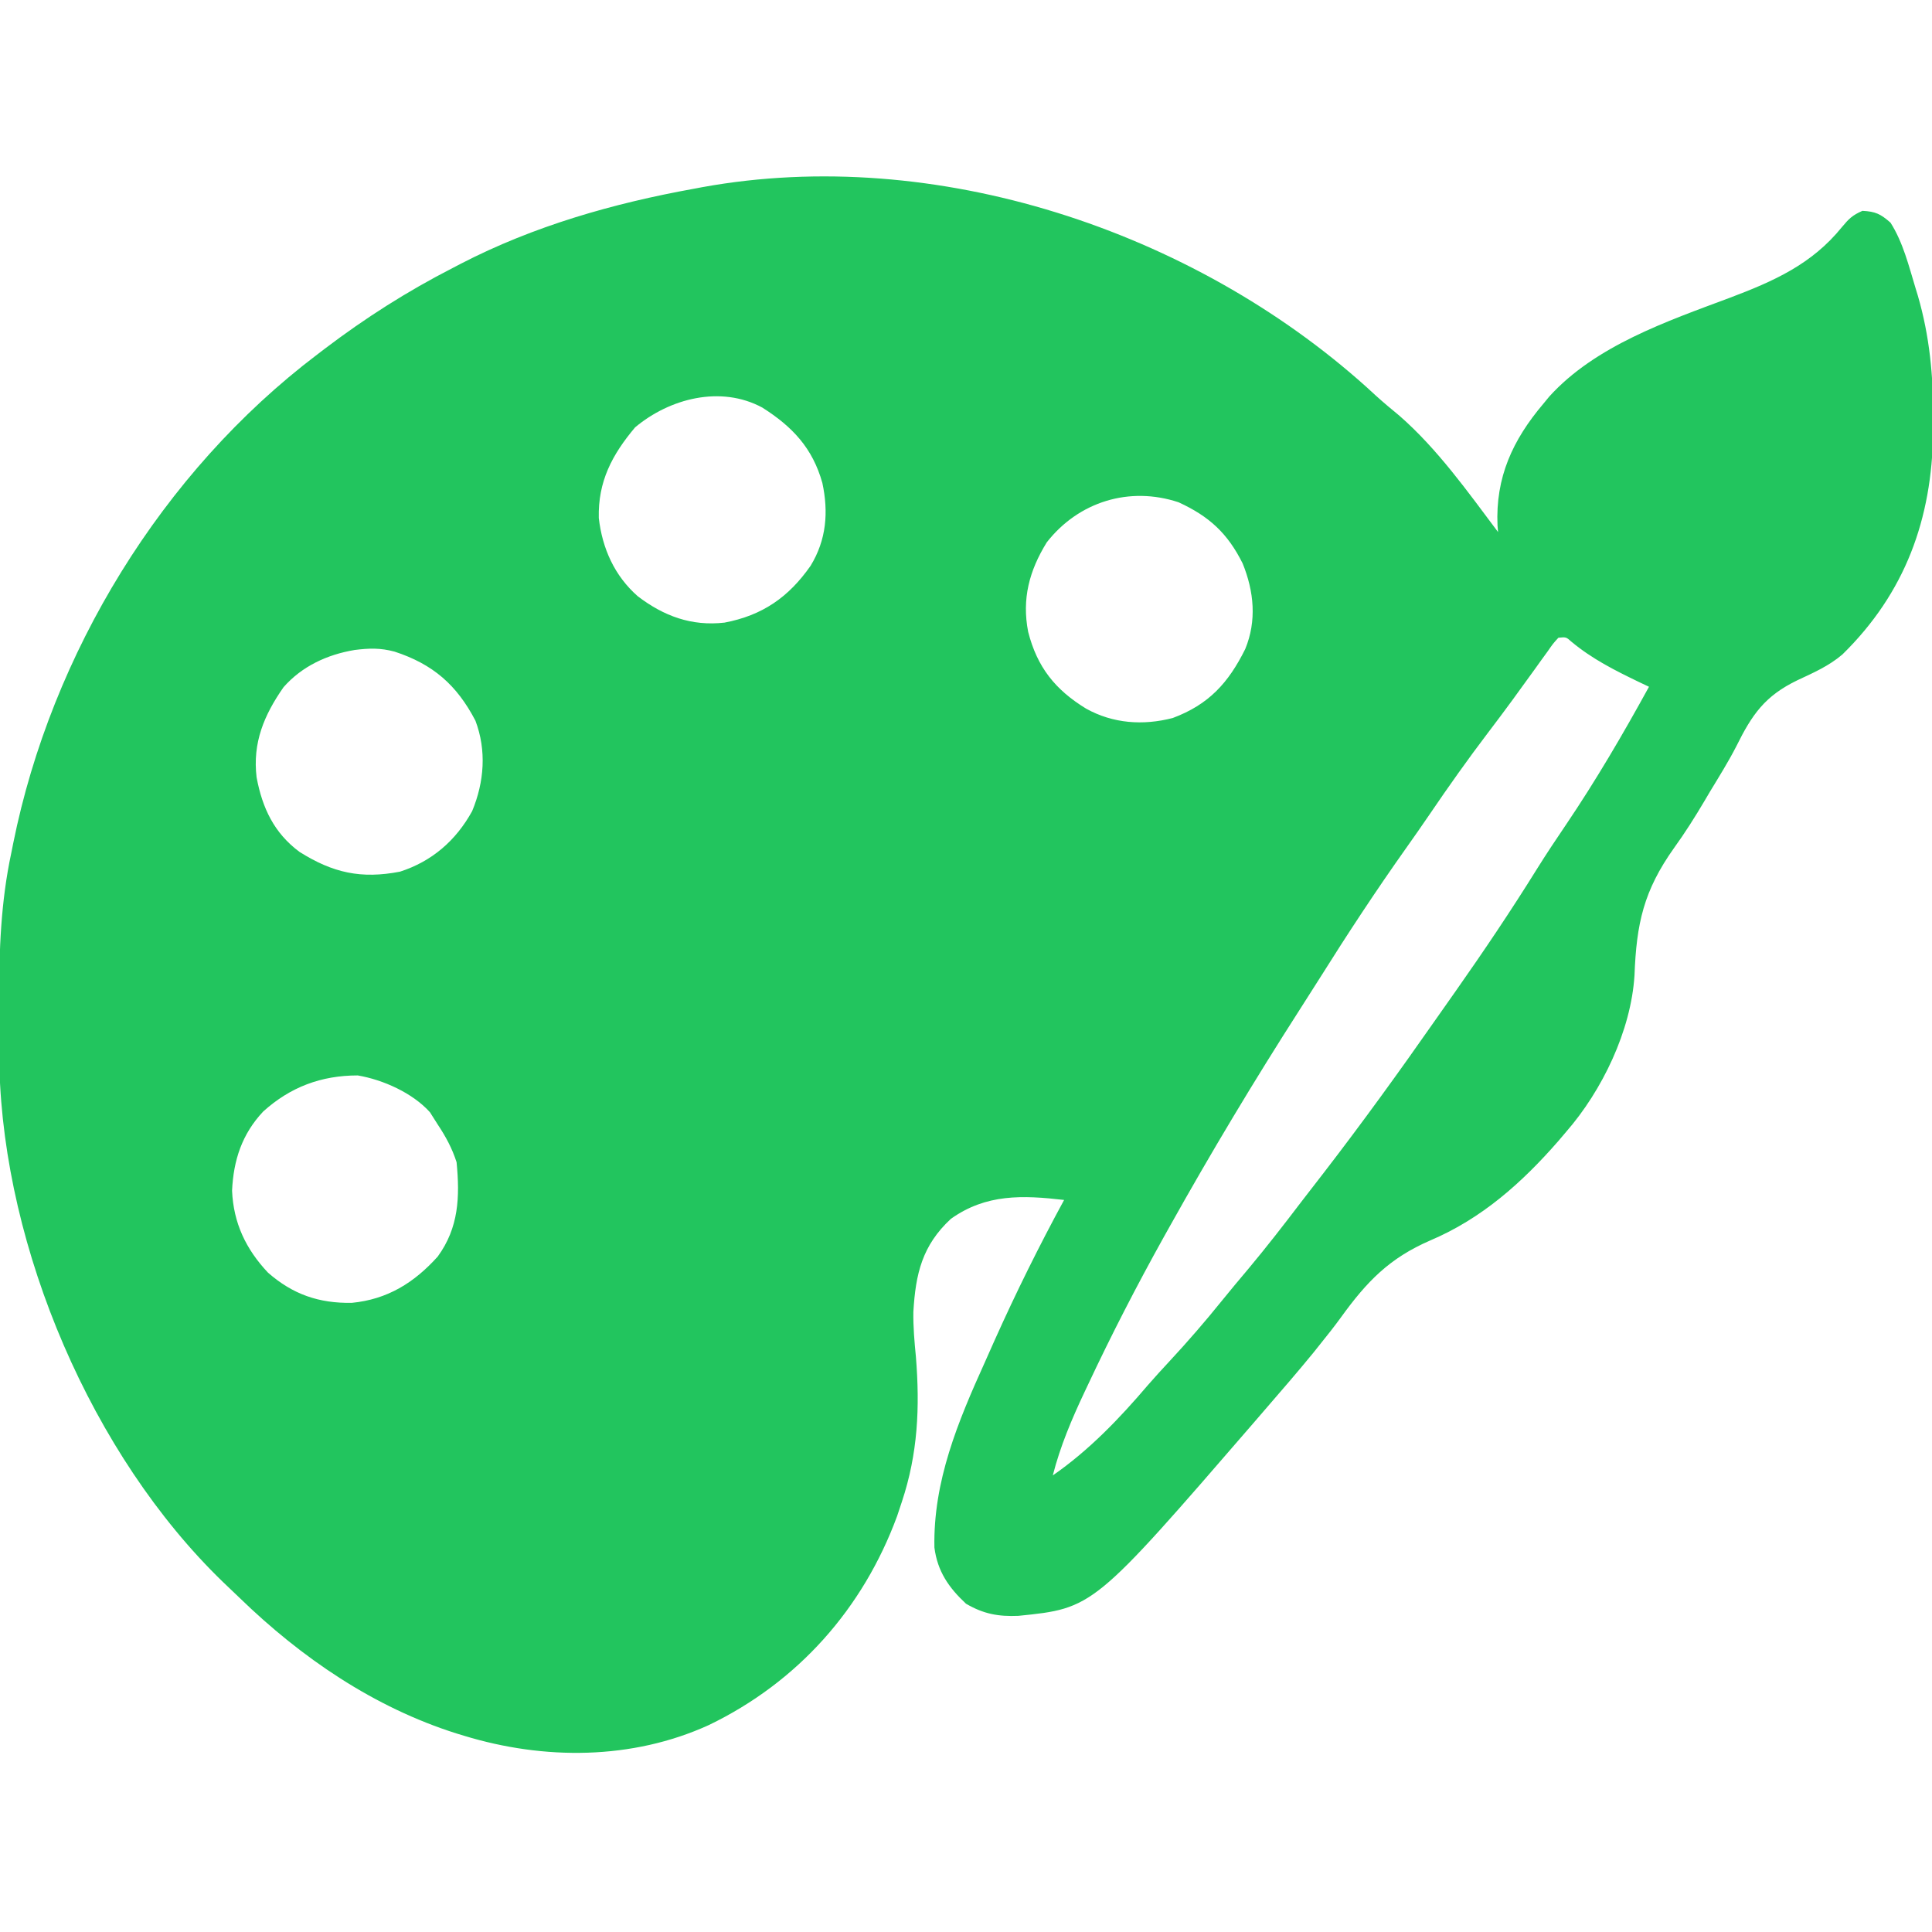
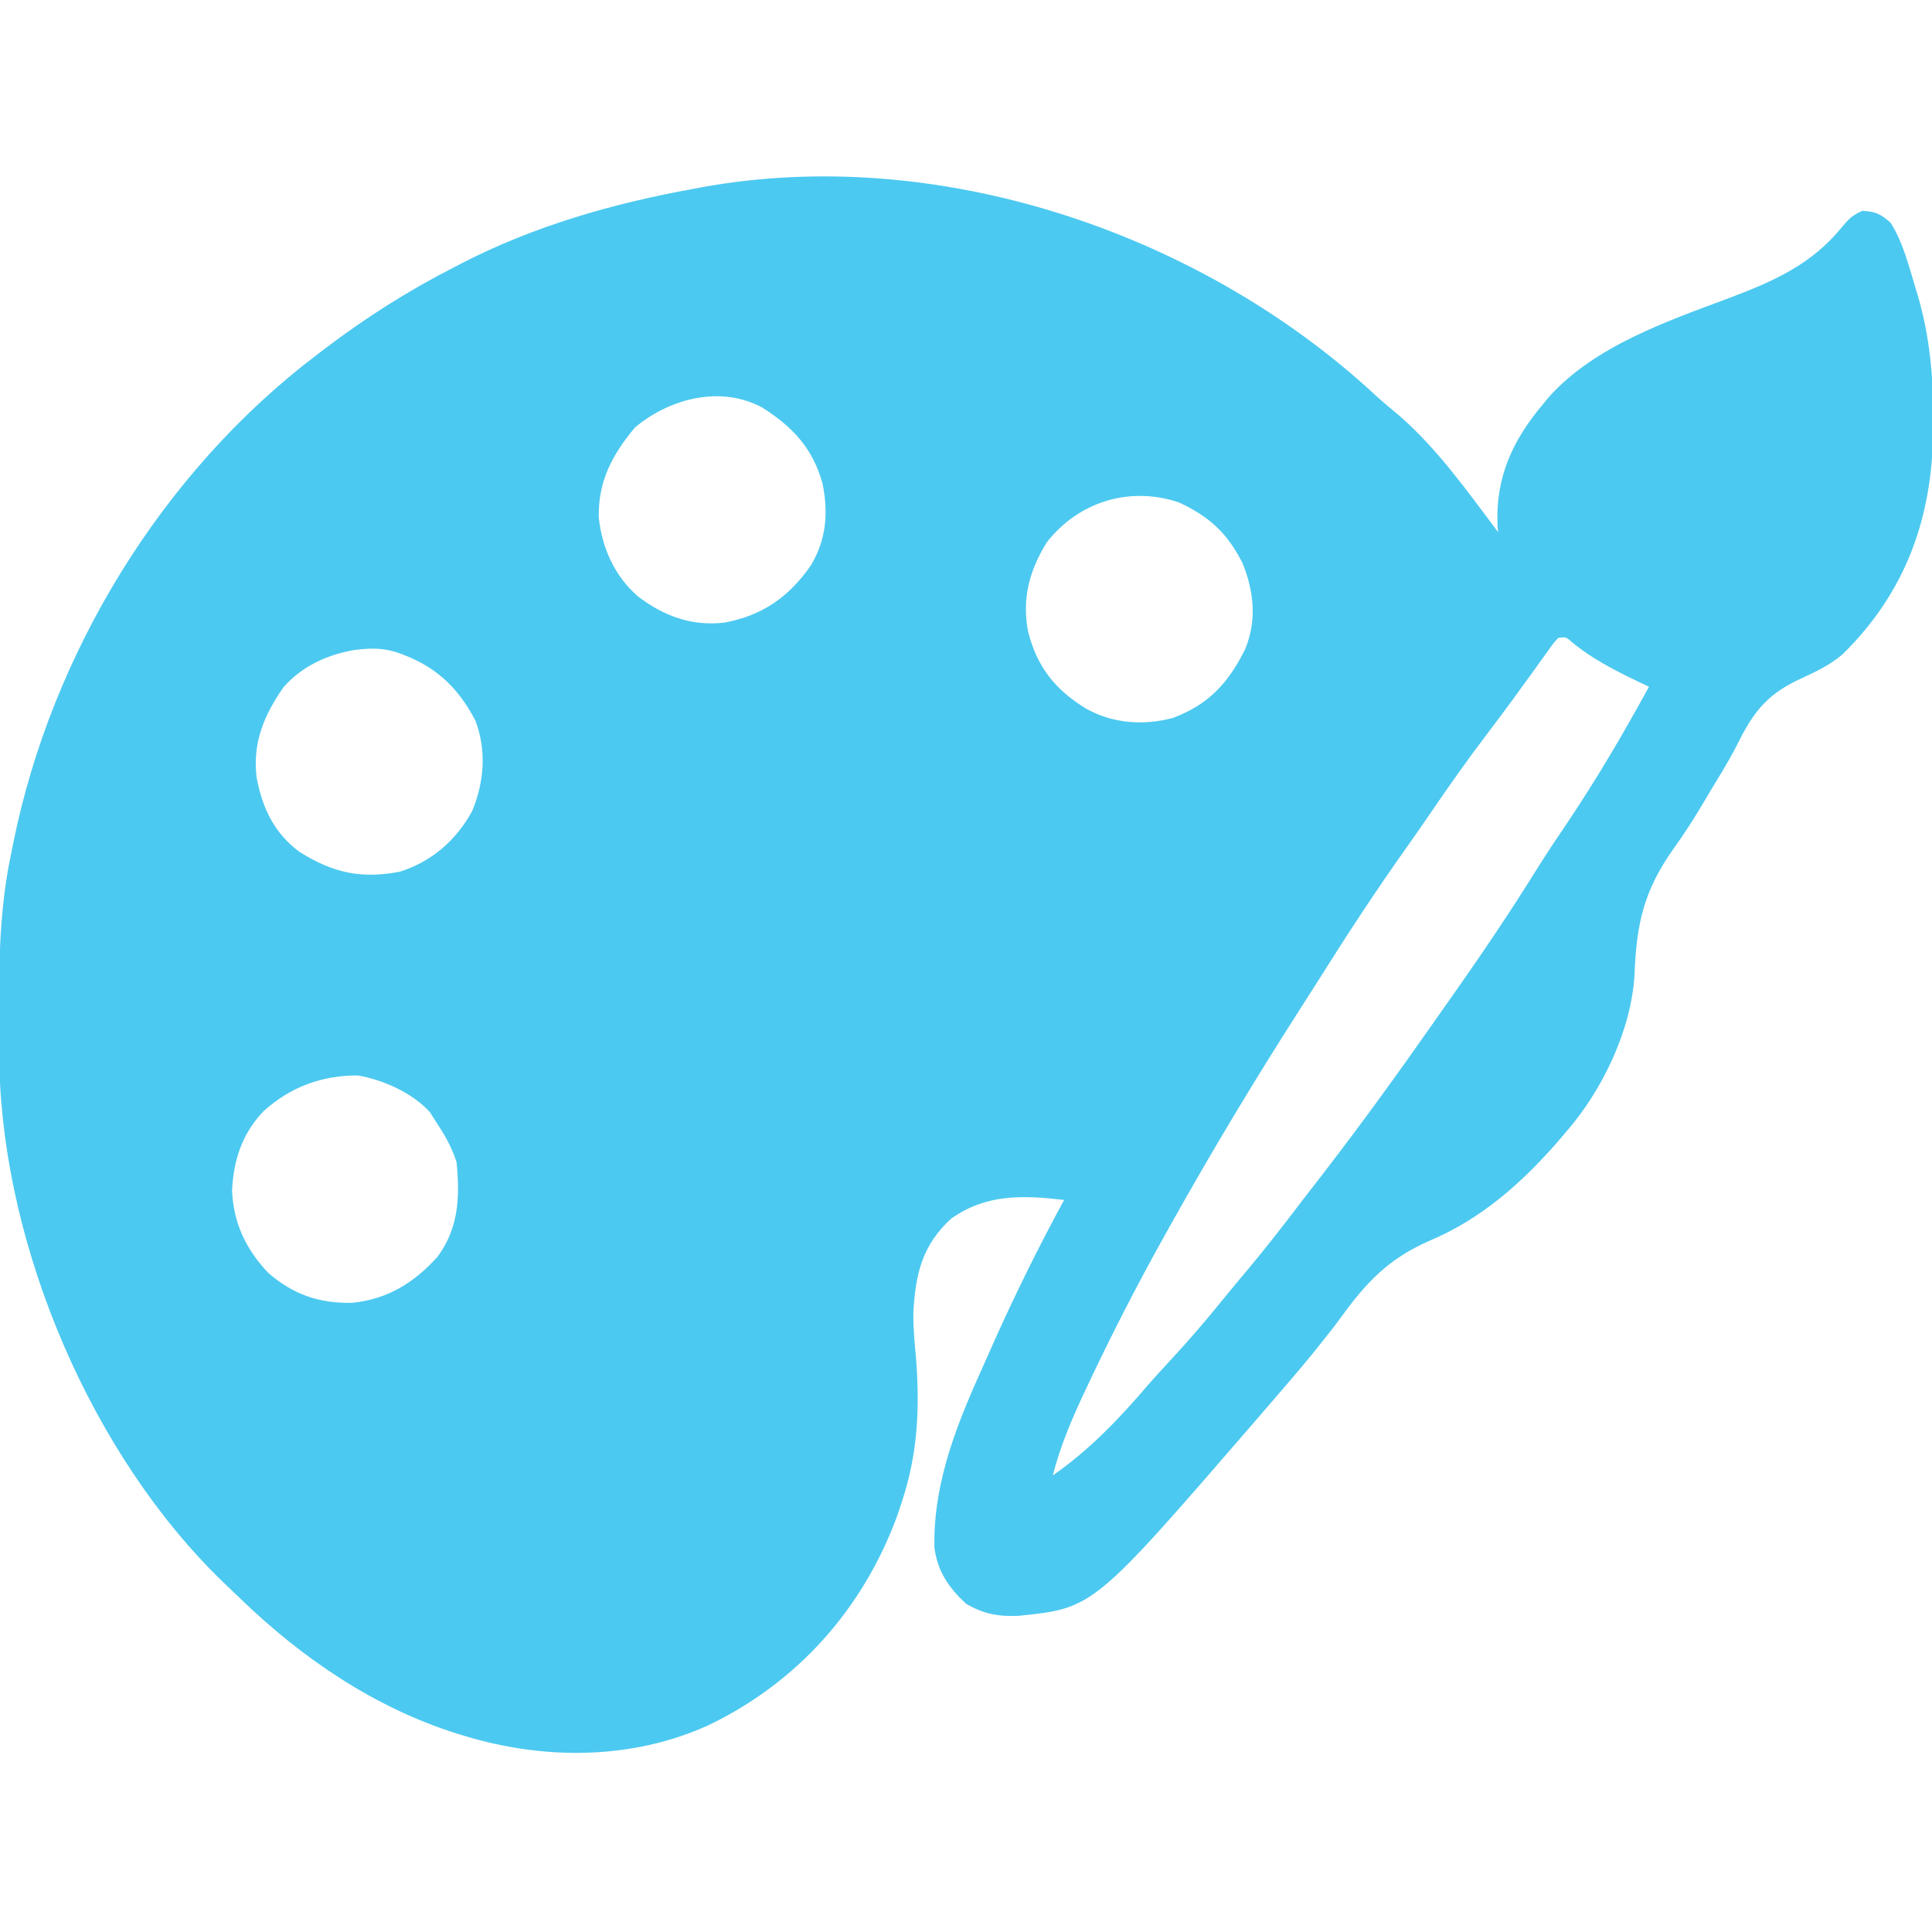
<svg xmlns="http://www.w3.org/2000/svg" version="1.1" width="512" height="512">
-   <path d="M0 0 C0.83 0.761 1.66 1.521 2.516 2.305 C4.55 4.144 6.632 5.884 8.75 7.625 C18.831 16.425 26.875 27.783 34.875 38.438 C34.829 37.866 34.782 37.295 34.734 36.707 C34.166 23.947 38.746 14.037 46.875 4.438 C47.397 3.803 47.919 3.169 48.457 2.516 C60.674 -10.969 79.732 -17.447 96.296 -23.648 C107.919 -28.034 118.044 -32.53 126 -42.375 C127.858 -44.597 128.732 -45.5 131.438 -46.688 C134.905 -46.51 136.231 -45.868 138.875 -43.562 C142.195 -38.362 143.725 -32.11 145.5 -26.25 C145.809 -25.238 145.809 -25.238 146.125 -24.207 C149.246 -13.468 150.24 -2.906 150.188 8.25 C150.183 9.482 150.178 10.714 150.173 11.983 C149.876 34.982 142.779 54.554 126.137 70.871 C122.559 73.927 118.484 75.71 114.25 77.688 C105.587 81.854 102.175 86.799 98 95.247 C95.895 99.347 93.451 103.248 91.062 107.188 C90.563 108.035 90.063 108.882 89.548 109.756 C87.022 114.02 84.417 118.147 81.512 122.164 C73.457 133.498 71.551 142.174 71.032 155.944 C70.109 170.579 62.482 186.435 52.875 197.438 C52.209 198.223 51.542 199.008 50.855 199.816 C41.225 210.863 30.567 220.367 16.945 226.152 C6.075 230.852 0.12 237.035 -6.781 246.584 C-8.511 248.97 -10.338 251.268 -12.188 253.562 C-12.796 254.326 -13.404 255.089 -14.031 255.875 C-18.191 260.965 -22.496 265.932 -26.797 270.903 C-27.877 272.15 -28.953 273.401 -30.027 274.652 C-72.384 323.637 -72.384 323.637 -92.242 325.652 C-97.538 325.875 -101.463 325.165 -106.125 322.438 C-110.701 318.168 -113.683 313.874 -114.496 307.555 C-114.856 289.988 -108.249 274.185 -101.125 258.438 C-100.255 256.483 -99.385 254.529 -98.516 252.574 C-92.845 239.937 -86.74 227.606 -80.125 215.438 C-91.148 214.159 -100.801 213.803 -110.125 220.438 C-117.727 227.484 -119.484 234.987 -120.074 245.102 C-120.135 249.125 -119.789 253.023 -119.398 257.023 C-118.325 270.427 -118.87 282.634 -123.125 295.438 C-123.744 297.301 -123.744 297.301 -124.375 299.203 C-133.419 323.765 -150.704 343.233 -174.29 354.601 C-194.642 363.881 -217.971 363.89 -239.125 357.438 C-239.795 357.234 -240.466 357.03 -241.157 356.82 C-263.013 349.917 -282.267 336.76 -298.598 320.918 C-300.065 319.496 -301.547 318.091 -303.031 316.688 C-337.804 283.087 -361.071 228.408 -362.286 180.191 C-362.306 178.675 -362.319 177.16 -362.328 175.645 C-362.335 174.825 -362.342 174.005 -362.349 173.16 C-362.367 170.523 -362.373 167.887 -362.375 165.25 C-362.376 164.35 -362.376 163.45 -362.377 162.522 C-362.361 149.259 -361.913 136.447 -359.125 123.438 C-358.959 122.604 -358.792 121.771 -358.621 120.912 C-348.472 70.581 -319.206 22.574 -278.125 -8.562 C-277.486 -9.051 -276.847 -9.539 -276.189 -10.042 C-265.351 -18.275 -254.233 -25.355 -242.125 -31.562 C-241.447 -31.917 -240.769 -32.271 -240.07 -32.635 C-220.635 -42.69 -199.59 -48.684 -178.125 -52.562 C-177.083 -52.759 -177.083 -52.759 -176.021 -52.96 C-114.158 -64.184 -46.11 -41.429 0 0 Z M-193.812 10.688 C-199.93 17.962 -203.671 25.042 -203.438 34.719 C-202.507 42.813 -199.265 50.031 -193.125 55.438 C-186.244 60.693 -178.893 63.433 -170.125 62.438 C-160.081 60.531 -153.14 55.719 -147.309 47.375 C-143.104 40.492 -142.537 33.147 -144.188 25.438 C-146.777 16.177 -152.108 10.519 -160.125 5.438 C-171.136 -0.491 -184.644 3.012 -193.812 10.688 Z M-84.723 41.168 C-89.375 48.697 -91.344 56.162 -89.652 64.871 C-87.271 74.24 -82.482 80.238 -74.27 85.25 C-67.154 89.19 -59.219 89.757 -51.336 87.715 C-41.808 84.16 -36.586 78.429 -32.125 69.438 C-29.038 61.954 -29.801 54.159 -32.812 46.75 C-36.775 38.797 -41.643 34.287 -49.781 30.551 C-62.783 26.222 -76.276 30.367 -84.723 41.168 Z M50.875 66.438 C49.461 67.981 49.461 67.981 48.039 70.031 C47.476 70.806 46.912 71.581 46.331 72.38 C45.727 73.224 45.123 74.068 44.5 74.938 C43.226 76.695 41.951 78.451 40.676 80.207 C40.036 81.091 39.396 81.975 38.737 82.885 C36.579 85.844 34.376 88.766 32.162 91.683 C26.822 98.717 21.739 105.89 16.777 113.195 C14.738 116.192 12.664 119.161 10.566 122.117 C2.556 133.41 -5.007 144.92 -12.366 156.646 C-14.13 159.445 -15.909 162.232 -17.695 165.016 C-29.755 183.819 -41.229 202.936 -52.125 222.438 C-52.674 223.419 -53.223 224.401 -53.789 225.413 C-60.912 238.217 -67.586 251.178 -73.812 264.438 C-74.26 265.383 -74.26 265.383 -74.716 266.349 C-78.125 273.578 -81.139 280.684 -83.125 288.438 C-73.553 281.81 -65.483 273.395 -57.957 264.551 C-56.076 262.381 -54.135 260.272 -52.182 258.168 C-47.382 252.995 -42.795 247.711 -38.367 242.211 C-36.011 239.296 -33.603 236.429 -31.188 233.562 C-26.415 227.845 -21.864 221.981 -17.357 216.052 C-15.379 213.46 -13.374 210.889 -11.375 208.312 C-1.164 195.067 8.642 181.516 18.218 167.806 C20.058 165.176 21.908 162.553 23.758 159.93 C31.175 149.378 38.337 138.73 45.148 127.777 C47.635 123.788 50.235 119.888 52.875 116 C60.839 104.215 68.039 91.906 74.875 79.438 C73.498 78.784 73.498 78.784 72.094 78.117 C65.733 75.047 59.793 72.054 54.328 67.504 C52.907 66.24 52.907 66.24 50.875 66.438 Z M-268.133 69.688 C-275.388 70.901 -282.072 73.967 -286.984 79.551 C-292.179 86.996 -295.218 94.285 -294.125 103.438 C-292.609 111.562 -289.492 118.194 -282.758 123.195 C-273.912 128.761 -266.442 130.427 -256.125 128.438 C-247.657 125.721 -241.291 120.187 -237 112.395 C-233.789 104.661 -233.157 96.321 -236.125 88.438 C-241.073 78.935 -247.408 73.439 -257.559 70.125 C-261.346 69.11 -264.291 69.209 -268.133 69.688 Z M-292.375 192 C-297.987 197.965 -300.258 204.889 -300.625 213 C-300.247 221.569 -296.963 228.464 -291.125 234.68 C-284.519 240.486 -277.586 242.847 -268.906 242.707 C-259.472 241.793 -252.381 237.396 -246.125 230.438 C-240.541 222.781 -240.238 214.664 -241.125 205.438 C-242.316 201.731 -243.98 198.673 -246.125 195.438 C-247.146 193.829 -247.146 193.829 -248.188 192.188 C-252.792 187.073 -260.595 183.584 -267.312 182.438 C-276.989 182.438 -285.191 185.506 -292.375 192 Z " fill="#22c55e" transform="translate(362.125,102.5625)" />
+   <path d="M0 0 C0.83 0.761 1.66 1.521 2.516 2.305 C4.55 4.144 6.632 5.884 8.75 7.625 C18.831 16.425 26.875 27.783 34.875 38.438 C34.829 37.866 34.782 37.295 34.734 36.707 C34.166 23.947 38.746 14.037 46.875 4.438 C47.397 3.803 47.919 3.169 48.457 2.516 C60.674 -10.969 79.732 -17.447 96.296 -23.648 C107.919 -28.034 118.044 -32.53 126 -42.375 C127.858 -44.597 128.732 -45.5 131.438 -46.688 C134.905 -46.51 136.231 -45.868 138.875 -43.562 C142.195 -38.362 143.725 -32.11 145.5 -26.25 C145.809 -25.238 145.809 -25.238 146.125 -24.207 C149.246 -13.468 150.24 -2.906 150.188 8.25 C150.183 9.482 150.178 10.714 150.173 11.983 C149.876 34.982 142.779 54.554 126.137 70.871 C122.559 73.927 118.484 75.71 114.25 77.688 C105.587 81.854 102.175 86.799 98 95.247 C95.895 99.347 93.451 103.248 91.062 107.188 C90.563 108.035 90.063 108.882 89.548 109.756 C87.022 114.02 84.417 118.147 81.512 122.164 C73.457 133.498 71.551 142.174 71.032 155.944 C70.109 170.579 62.482 186.435 52.875 197.438 C52.209 198.223 51.542 199.008 50.855 199.816 C41.225 210.863 30.567 220.367 16.945 226.152 C6.075 230.852 0.12 237.035 -6.781 246.584 C-8.511 248.97 -10.338 251.268 -12.188 253.562 C-12.796 254.326 -13.404 255.089 -14.031 255.875 C-18.191 260.965 -22.496 265.932 -26.797 270.903 C-27.877 272.15 -28.953 273.401 -30.027 274.652 C-72.384 323.637 -72.384 323.637 -92.242 325.652 C-97.538 325.875 -101.463 325.165 -106.125 322.438 C-110.701 318.168 -113.683 313.874 -114.496 307.555 C-114.856 289.988 -108.249 274.185 -101.125 258.438 C-100.255 256.483 -99.385 254.529 -98.516 252.574 C-92.845 239.937 -86.74 227.606 -80.125 215.438 C-91.148 214.159 -100.801 213.803 -110.125 220.438 C-117.727 227.484 -119.484 234.987 -120.074 245.102 C-120.135 249.125 -119.789 253.023 -119.398 257.023 C-118.325 270.427 -118.87 282.634 -123.125 295.438 C-123.744 297.301 -123.744 297.301 -124.375 299.203 C-133.419 323.765 -150.704 343.233 -174.29 354.601 C-194.642 363.881 -217.971 363.89 -239.125 357.438 C-239.795 357.234 -240.466 357.03 -241.157 356.82 C-263.013 349.917 -282.267 336.76 -298.598 320.918 C-300.065 319.496 -301.547 318.091 -303.031 316.688 C-337.804 283.087 -361.071 228.408 -362.286 180.191 C-362.306 178.675 -362.319 177.16 -362.328 175.645 C-362.335 174.825 -362.342 174.005 -362.349 173.16 C-362.367 170.523 -362.373 167.887 -362.375 165.25 C-362.376 164.35 -362.376 163.45 -362.377 162.522 C-362.361 149.259 -361.913 136.447 -359.125 123.438 C-358.959 122.604 -358.792 121.771 -358.621 120.912 C-348.472 70.581 -319.206 22.574 -278.125 -8.562 C-277.486 -9.051 -276.847 -9.539 -276.189 -10.042 C-265.351 -18.275 -254.233 -25.355 -242.125 -31.562 C-241.447 -31.917 -240.769 -32.271 -240.07 -32.635 C-220.635 -42.69 -199.59 -48.684 -178.125 -52.562 C-177.083 -52.759 -177.083 -52.759 -176.021 -52.96 C-114.158 -64.184 -46.11 -41.429 0 0 Z M-193.812 10.688 C-199.93 17.962 -203.671 25.042 -203.438 34.719 C-202.507 42.813 -199.265 50.031 -193.125 55.438 C-186.244 60.693 -178.893 63.433 -170.125 62.438 C-160.081 60.531 -153.14 55.719 -147.309 47.375 C-143.104 40.492 -142.537 33.147 -144.188 25.438 C-146.777 16.177 -152.108 10.519 -160.125 5.438 C-171.136 -0.491 -184.644 3.012 -193.812 10.688 Z M-84.723 41.168 C-89.375 48.697 -91.344 56.162 -89.652 64.871 C-87.271 74.24 -82.482 80.238 -74.27 85.25 C-67.154 89.19 -59.219 89.757 -51.336 87.715 C-41.808 84.16 -36.586 78.429 -32.125 69.438 C-29.038 61.954 -29.801 54.159 -32.812 46.75 C-36.775 38.797 -41.643 34.287 -49.781 30.551 C-62.783 26.222 -76.276 30.367 -84.723 41.168 Z M50.875 66.438 C49.461 67.981 49.461 67.981 48.039 70.031 C47.476 70.806 46.912 71.581 46.331 72.38 C45.727 73.224 45.123 74.068 44.5 74.938 C43.226 76.695 41.951 78.451 40.676 80.207 C40.036 81.091 39.396 81.975 38.737 82.885 C36.579 85.844 34.376 88.766 32.162 91.683 C26.822 98.717 21.739 105.89 16.777 113.195 C14.738 116.192 12.664 119.161 10.566 122.117 C2.556 133.41 -5.007 144.92 -12.366 156.646 C-14.13 159.445 -15.909 162.232 -17.695 165.016 C-29.755 183.819 -41.229 202.936 -52.125 222.438 C-52.674 223.419 -53.223 224.401 -53.789 225.413 C-60.912 238.217 -67.586 251.178 -73.812 264.438 C-74.26 265.383 -74.26 265.383 -74.716 266.349 C-78.125 273.578 -81.139 280.684 -83.125 288.438 C-73.553 281.81 -65.483 273.395 -57.957 264.551 C-56.076 262.381 -54.135 260.272 -52.182 258.168 C-47.382 252.995 -42.795 247.711 -38.367 242.211 C-36.011 239.296 -33.603 236.429 -31.188 233.562 C-26.415 227.845 -21.864 221.981 -17.357 216.052 C-15.379 213.46 -13.374 210.889 -11.375 208.312 C-1.164 195.067 8.642 181.516 18.218 167.806 C20.058 165.176 21.908 162.553 23.758 159.93 C31.175 149.378 38.337 138.73 45.148 127.777 C47.635 123.788 50.235 119.888 52.875 116 C60.839 104.215 68.039 91.906 74.875 79.438 C73.498 78.784 73.498 78.784 72.094 78.117 C65.733 75.047 59.793 72.054 54.328 67.504 C52.907 66.24 52.907 66.24 50.875 66.438 Z M-268.133 69.688 C-275.388 70.901 -282.072 73.967 -286.984 79.551 C-292.179 86.996 -295.218 94.285 -294.125 103.438 C-292.609 111.562 -289.492 118.194 -282.758 123.195 C-273.912 128.761 -266.442 130.427 -256.125 128.438 C-247.657 125.721 -241.291 120.187 -237 112.395 C-233.789 104.661 -233.157 96.321 -236.125 88.438 C-241.073 78.935 -247.408 73.439 -257.559 70.125 C-261.346 69.11 -264.291 69.209 -268.133 69.688 Z M-292.375 192 C-297.987 197.965 -300.258 204.889 -300.625 213 C-300.247 221.569 -296.963 228.464 -291.125 234.68 C-284.519 240.486 -277.586 242.847 -268.906 242.707 C-259.472 241.793 -252.381 237.396 -246.125 230.438 C-240.541 222.781 -240.238 214.664 -241.125 205.438 C-242.316 201.731 -243.98 198.673 -246.125 195.438 C-247.146 193.829 -247.146 193.829 -248.188 192.188 C-252.792 187.073 -260.595 183.584 -267.312 182.438 C-276.989 182.438 -285.191 185.506 -292.375 192 Z " fill="#4cc9f0" transform="translate(362.125,102.5625)" />
</svg>
